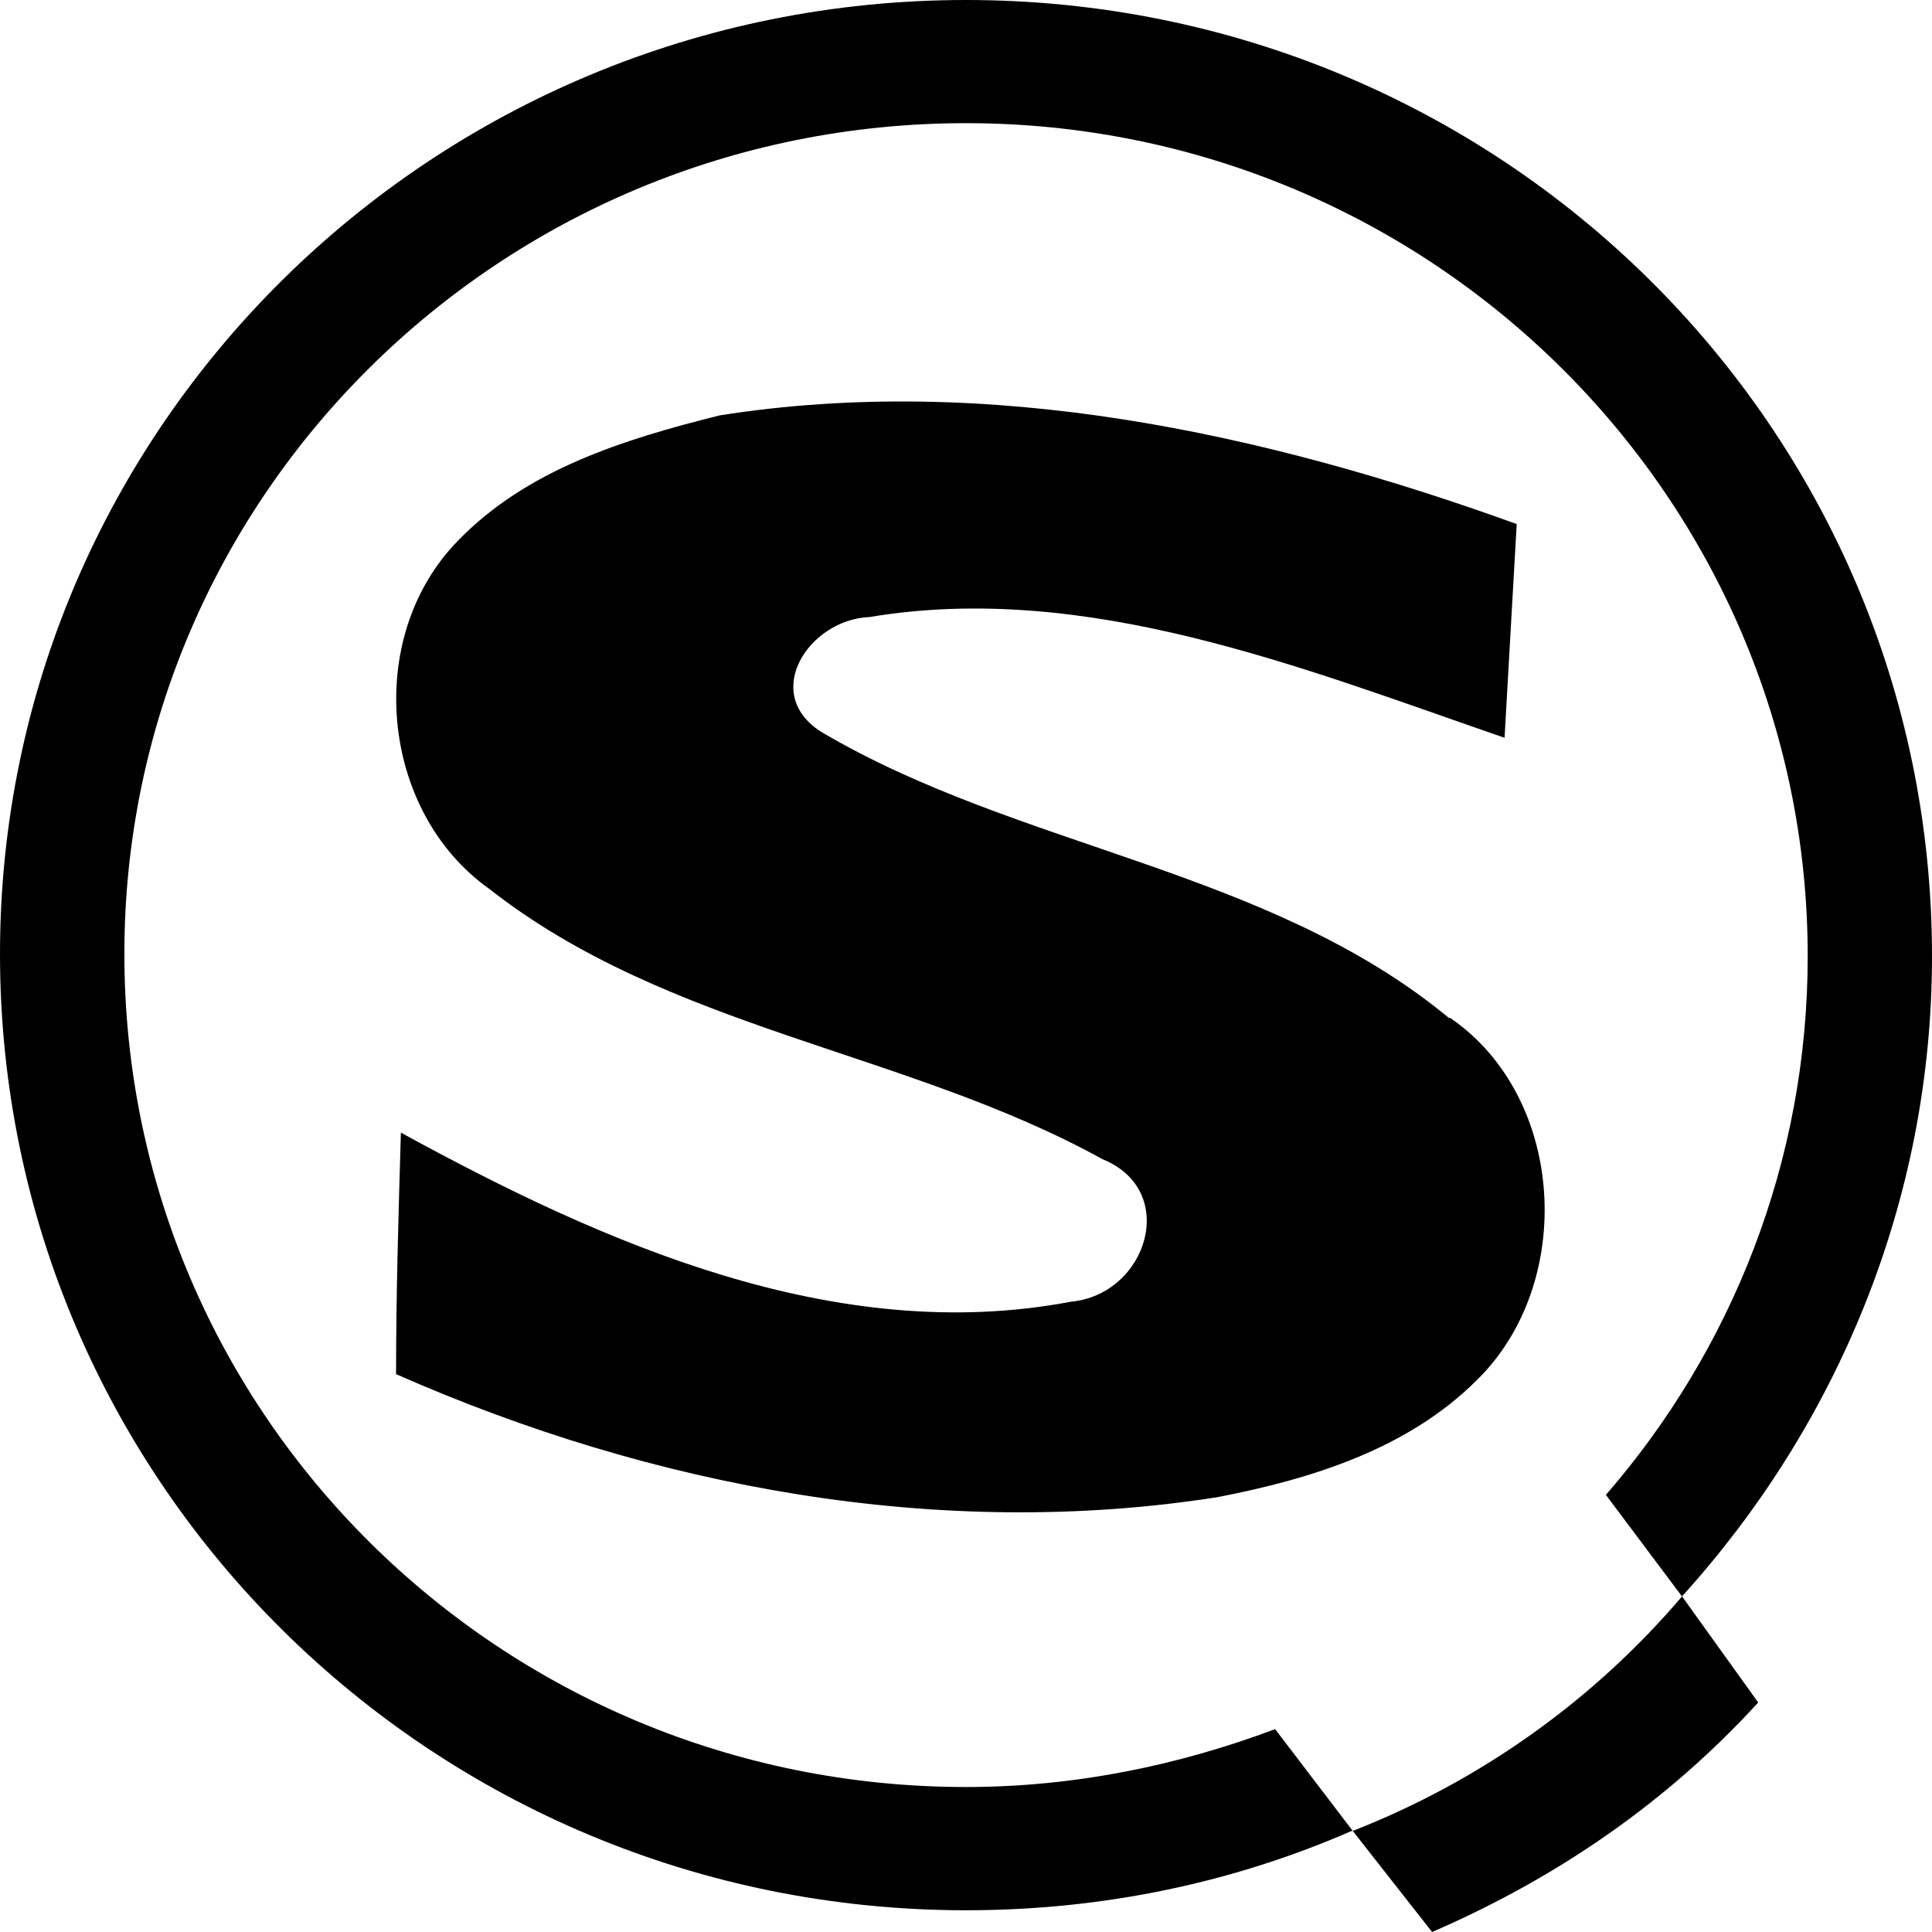
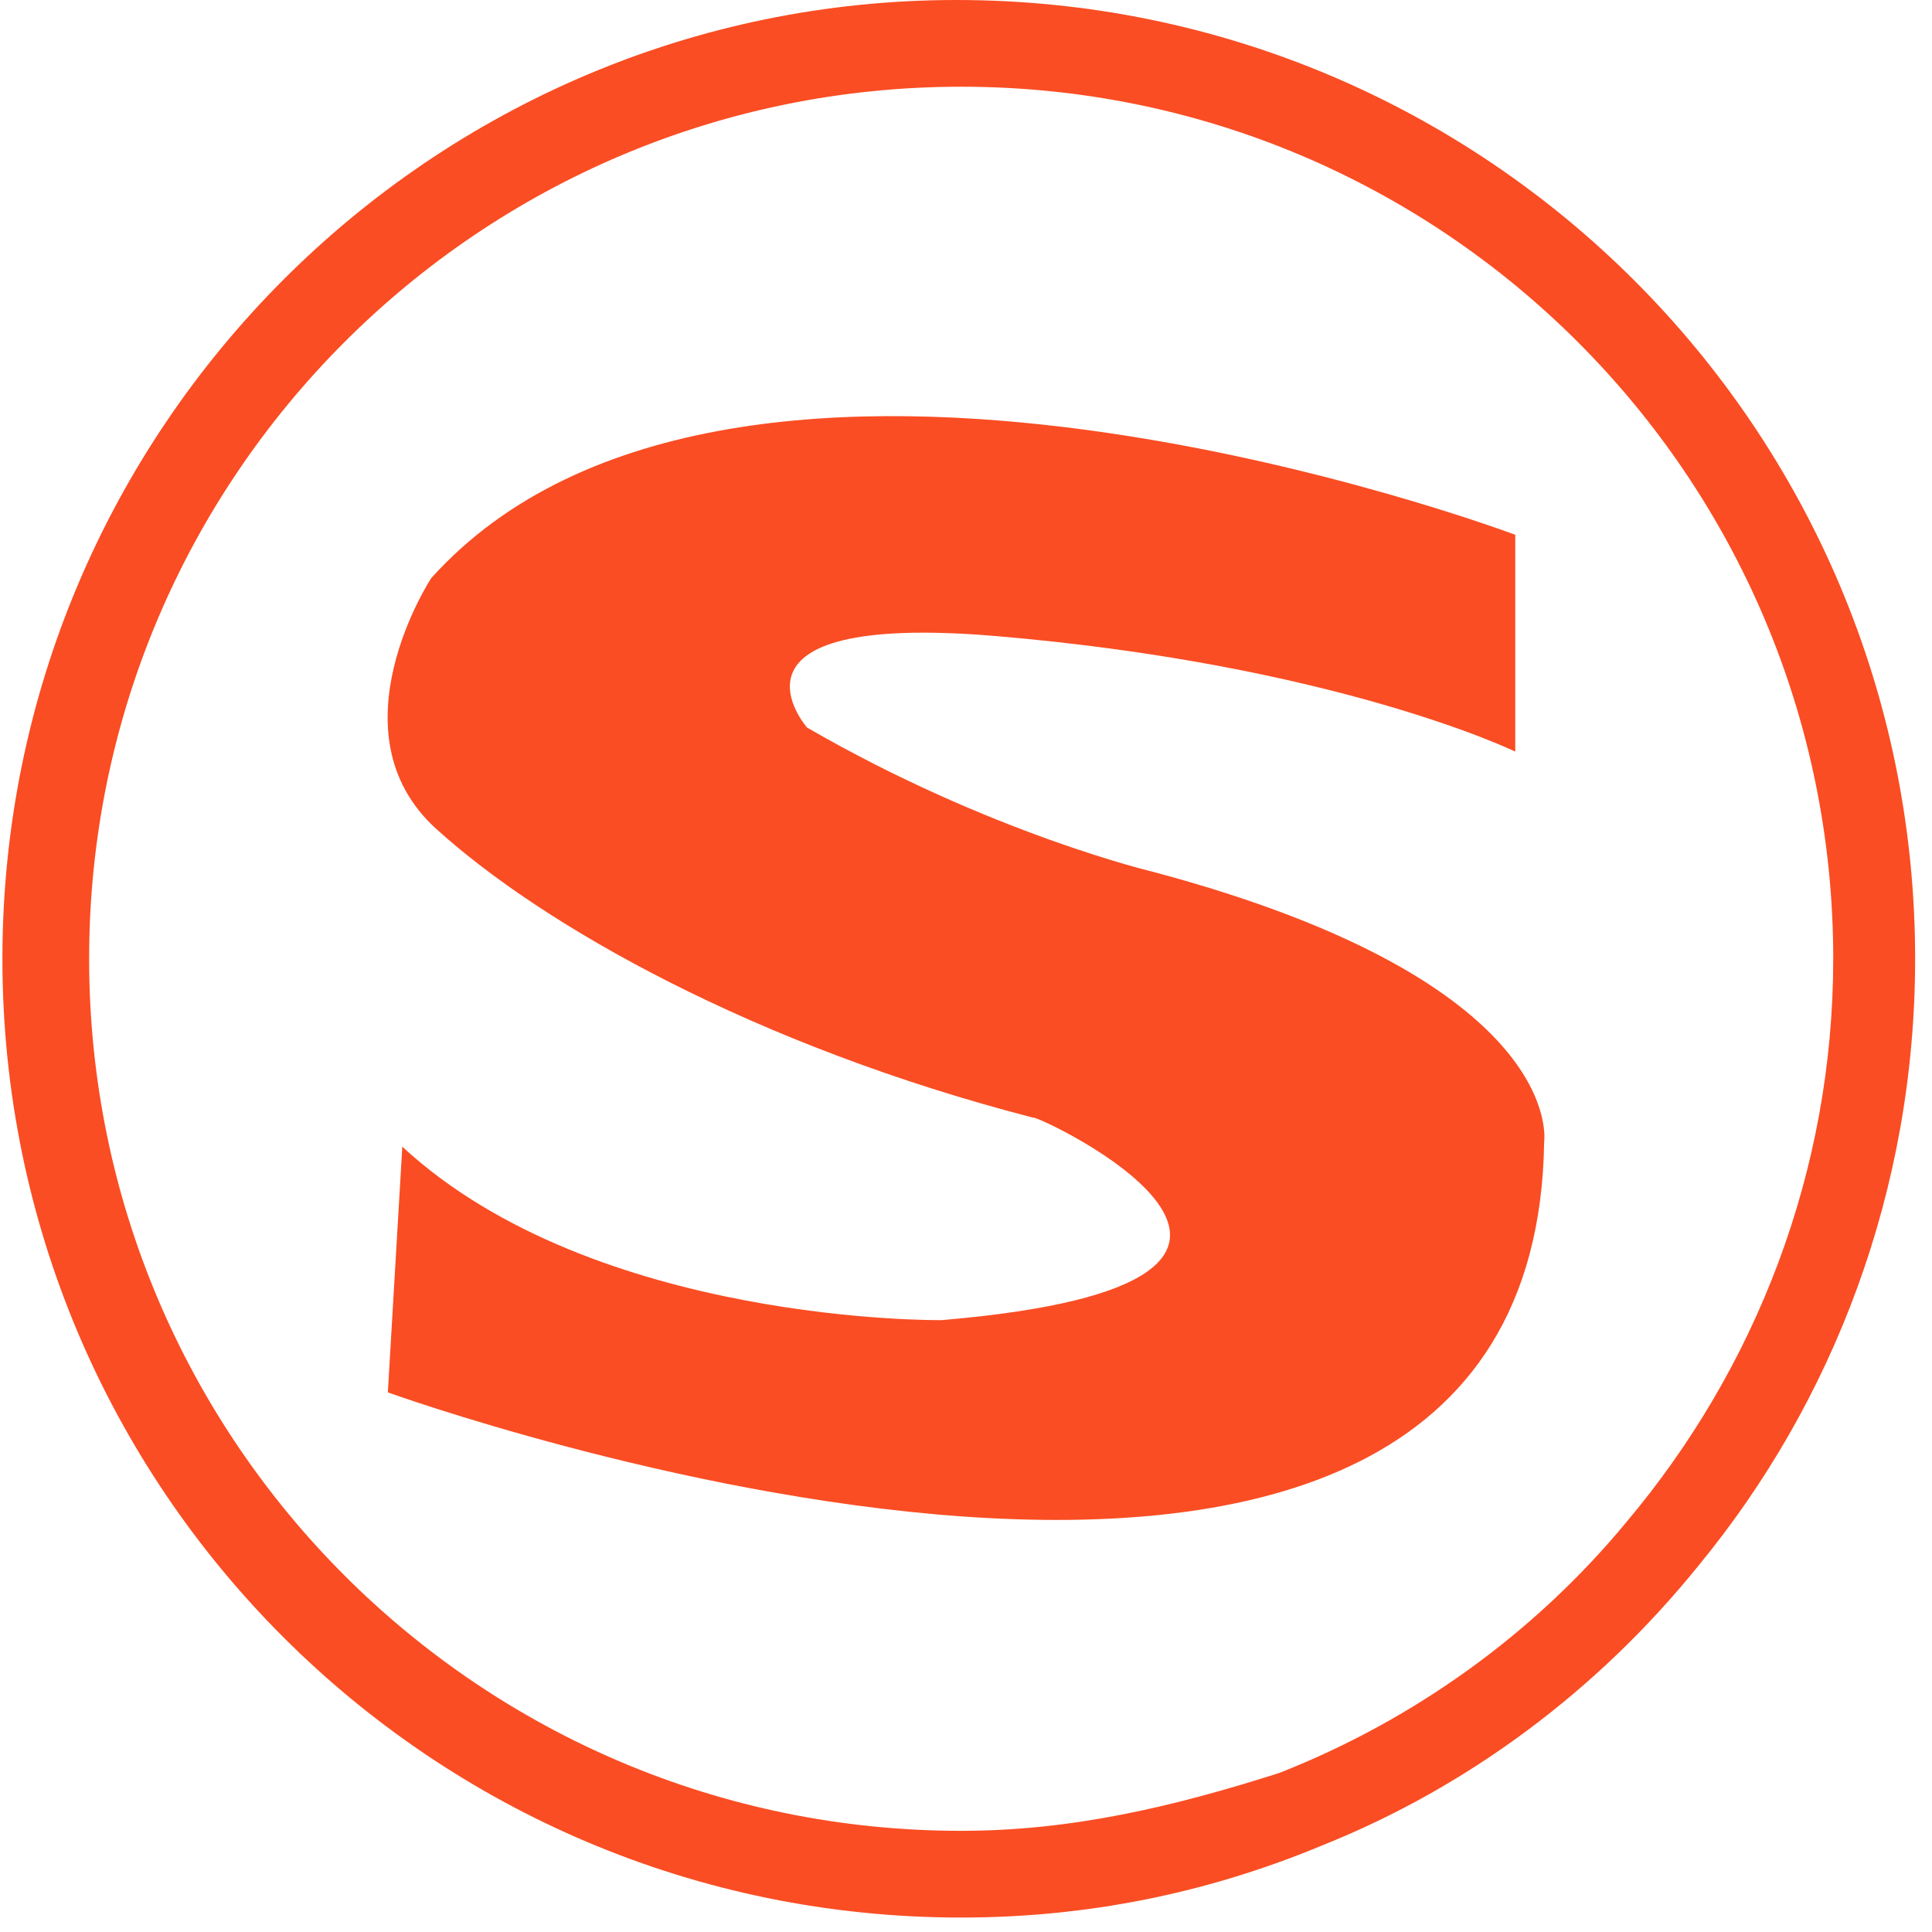
- <svg xmlns="http://www.w3.org/2000/svg" fill="currentColor" fill-rule="evenodd" height="1em" style="flex:none;line-height:1" viewBox="0 0 24 24" width="1em">
-   <path d="M16.801 22.74L17.79 24c1.561-.676 2.926-1.62 4.051-2.851l-.946-1.318a10.3 10.3 0 0 1-4.08 2.909zM12 22.199c-5.775 0-10.455-4.619-10.455-10.35C1.545 6.15 6.225 1.53 12 1.53s10.456 4.65 10.456 10.35c0 2.55-.946 4.891-2.507 6.69l.945 1.261C22.801 17.729 24 14.939 24 11.88C24 5.295 18.63 0 12 0S0 5.311 0 11.85c0 6.57 5.37 11.88 12 11.88c1.71 0 3.33-.346 4.801-.99l-.961-1.26c-1.2.45-2.49.719-3.84.719m6-9.553c-2.25-1.86-5.34-2.101-7.801-3.556c-.75-.479-.148-1.395.602-1.425c2.699-.45 5.369.63 7.889 1.5l.151-2.655c-3.151-1.14-6.57-1.875-9.901-1.35c-1.2.3-2.4.675-3.254 1.56c-1.171 1.2-.961 3.36.389 4.32c2.236 1.755 5.176 2.011 7.621 3.36c.96.39.555 1.68-.391 1.77c-2.925.555-5.805-.721-8.325-2.1c-.03 1.02-.06 2.01-.06 3c3.195 1.409 6.75 2.069 10.2 1.529c1.17-.225 2.37-.6 3.225-1.454c1.229-1.2 1.111-3.511-.33-4.5H18z" />
+ <svg xmlns="http://www.w3.org/2000/svg" t="1775307890425" class="icon" viewBox="0 0 1024 1024" version="1.1" p-id="6304" width="200" height="200">
+   <path d="M1015.062 508.17c0-280.898-227.272-508.17-508.17-508.17C228.549 0 1.277 227.272 1.277 508.17s227.272 508.17 508.17 508.17c66.394 0 130.234-12.768 191.521-38.304 76.608-30.643 145.556-81.716 199.182-148.11 71.501-86.823 114.913-199.182 114.913-321.756zM677.985 939.731c-56.18 17.875-109.805 30.643-168.539 30.643-255.362 0-462.204-206.843-462.204-462.204S254.085 45.965 509.446 45.965 971.651 252.808 971.651 508.17c0 112.359-40.858 217.057-109.805 298.773-48.519 58.733-112.359 104.698-183.86 132.788z" fill="#FA4D23" p-id="6305" />
+   <path d="M499.232 699.691s-183.86 2.554-286.005-91.93L205.566 737.995s607.761 219.611 612.868-132.788c0 0 12.768-84.269-206.843-143.002 0 0-86.823-20.429-183.86-76.608 0 0-53.626-61.287 99.591-48.519 181.307 15.322 275.791 61.287 275.791 61.287V283.451s-413.686-155.771-574.564 22.983c0 0-53.626 81.716 2.554 132.788s168.539 114.913 316.648 153.217c0-2.554 191.521 86.823-48.519 107.252z" fill="#FA4D23" p-id="6306" />
</svg>
